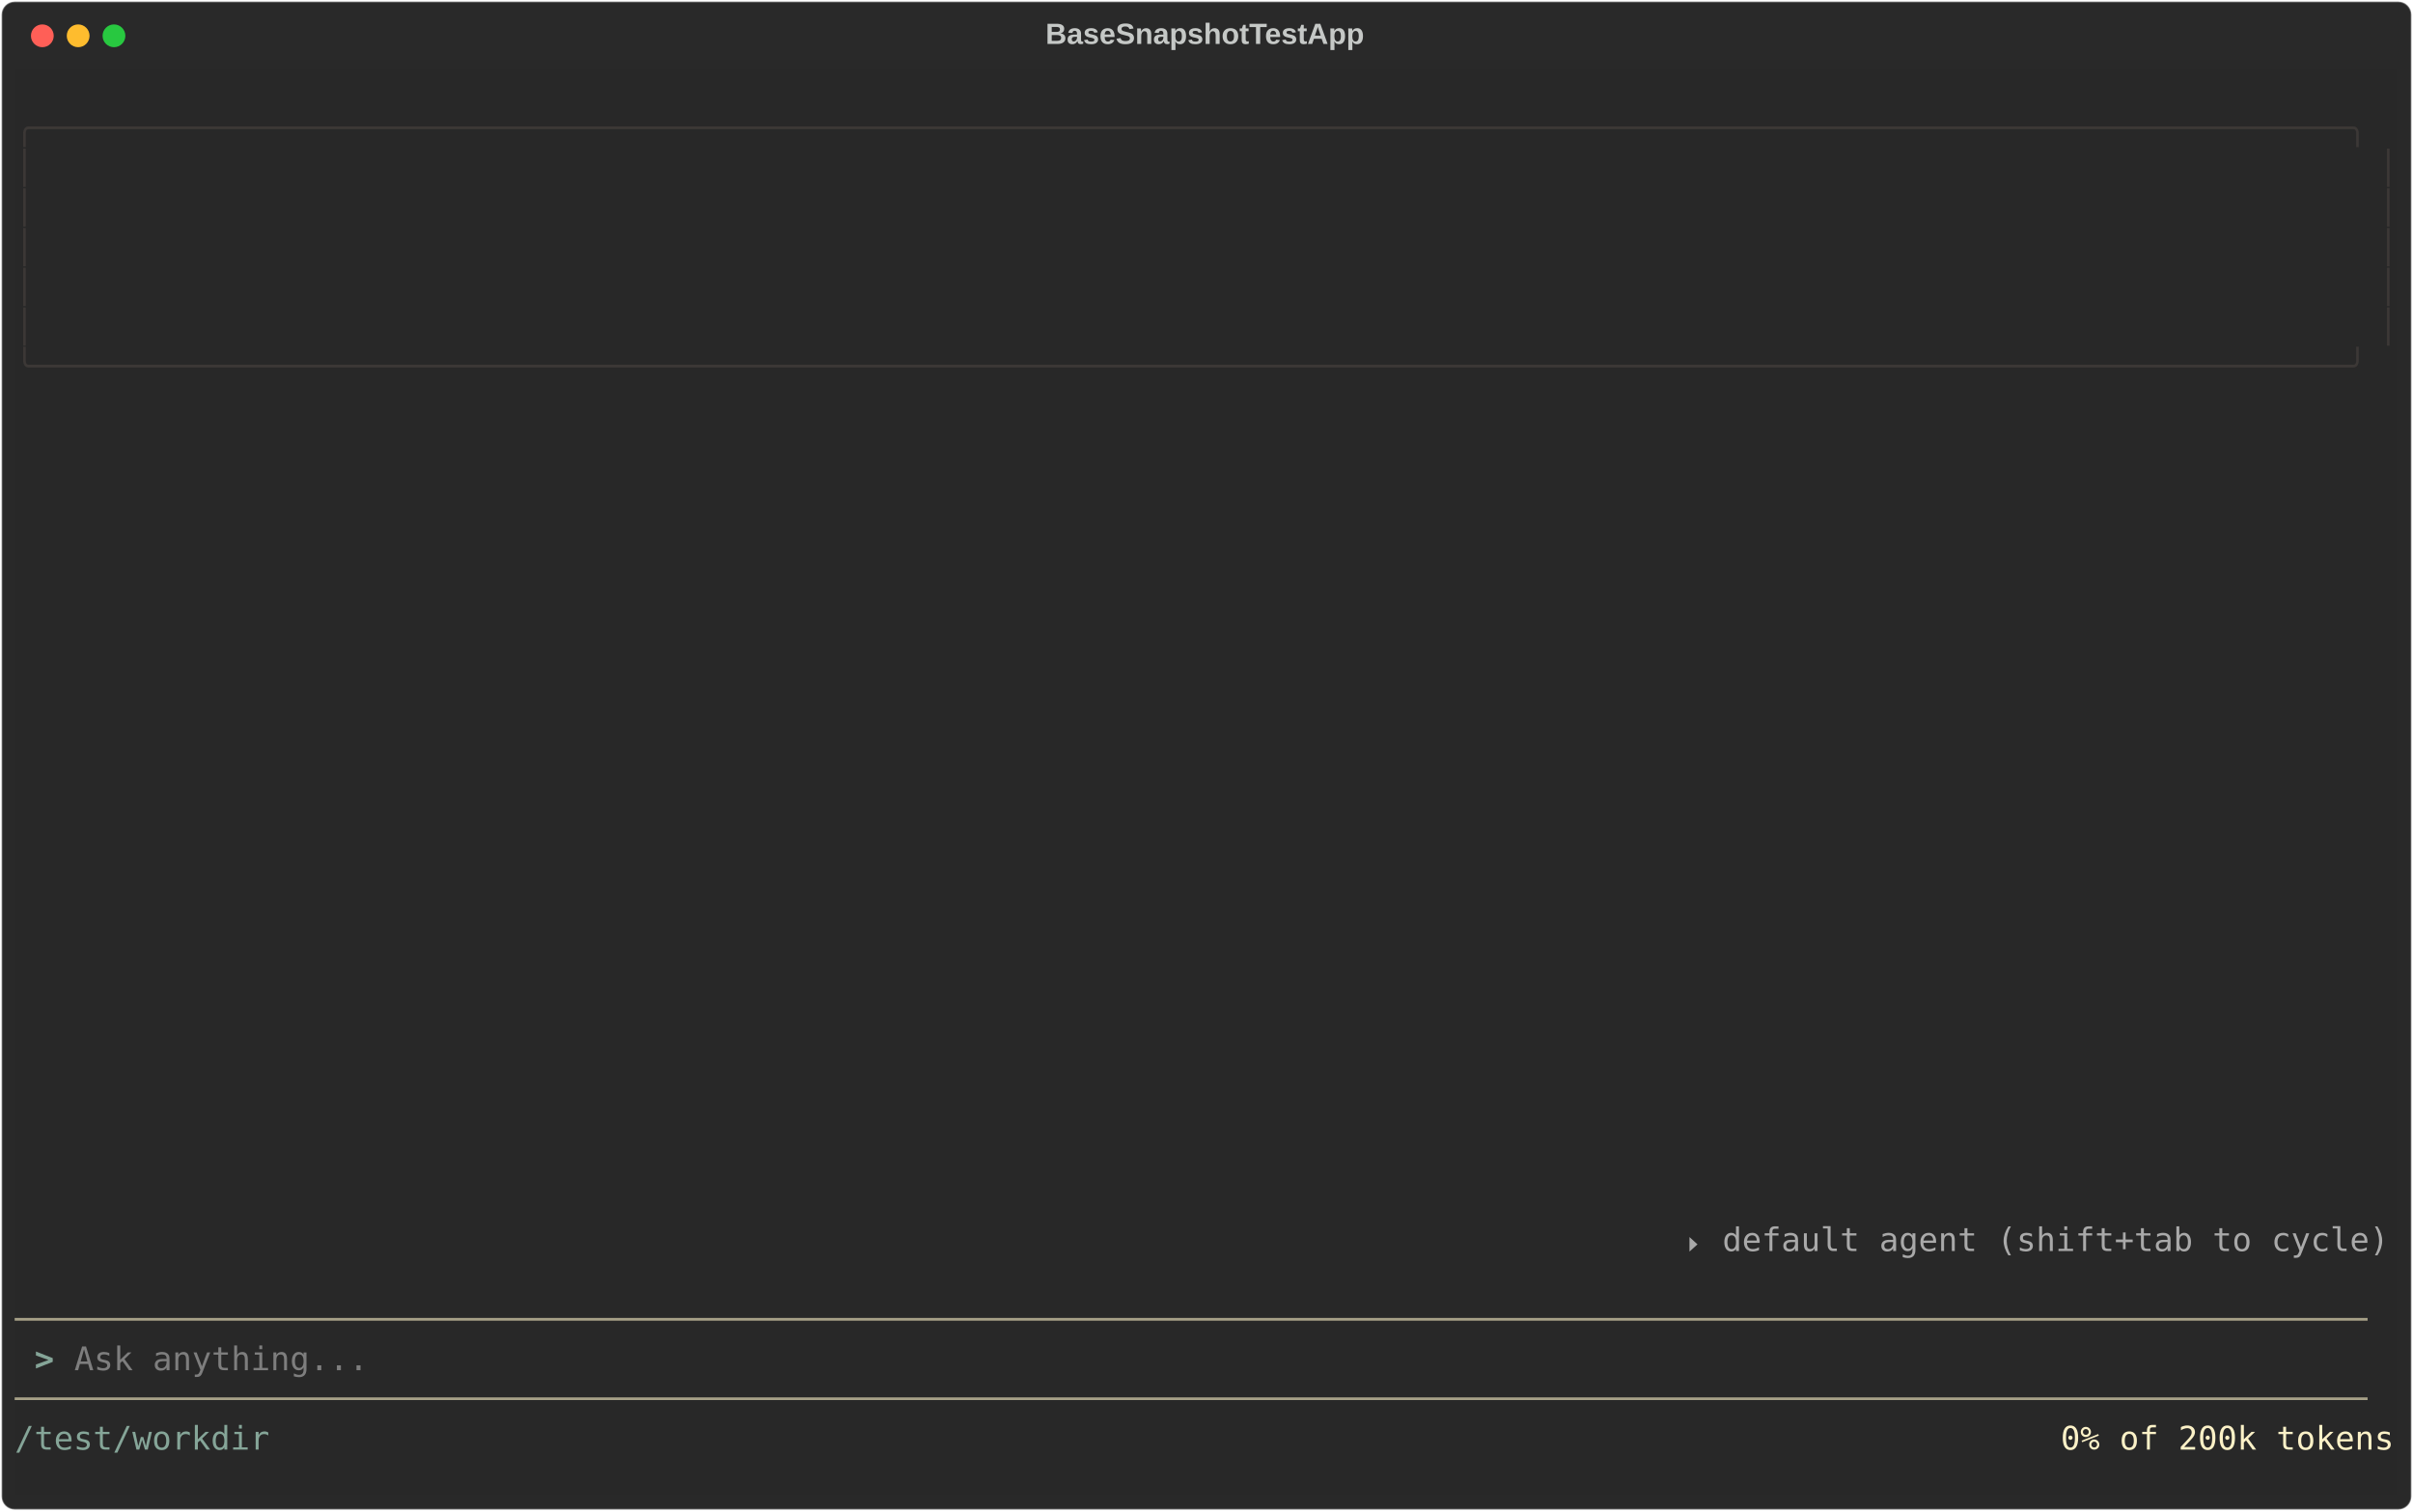
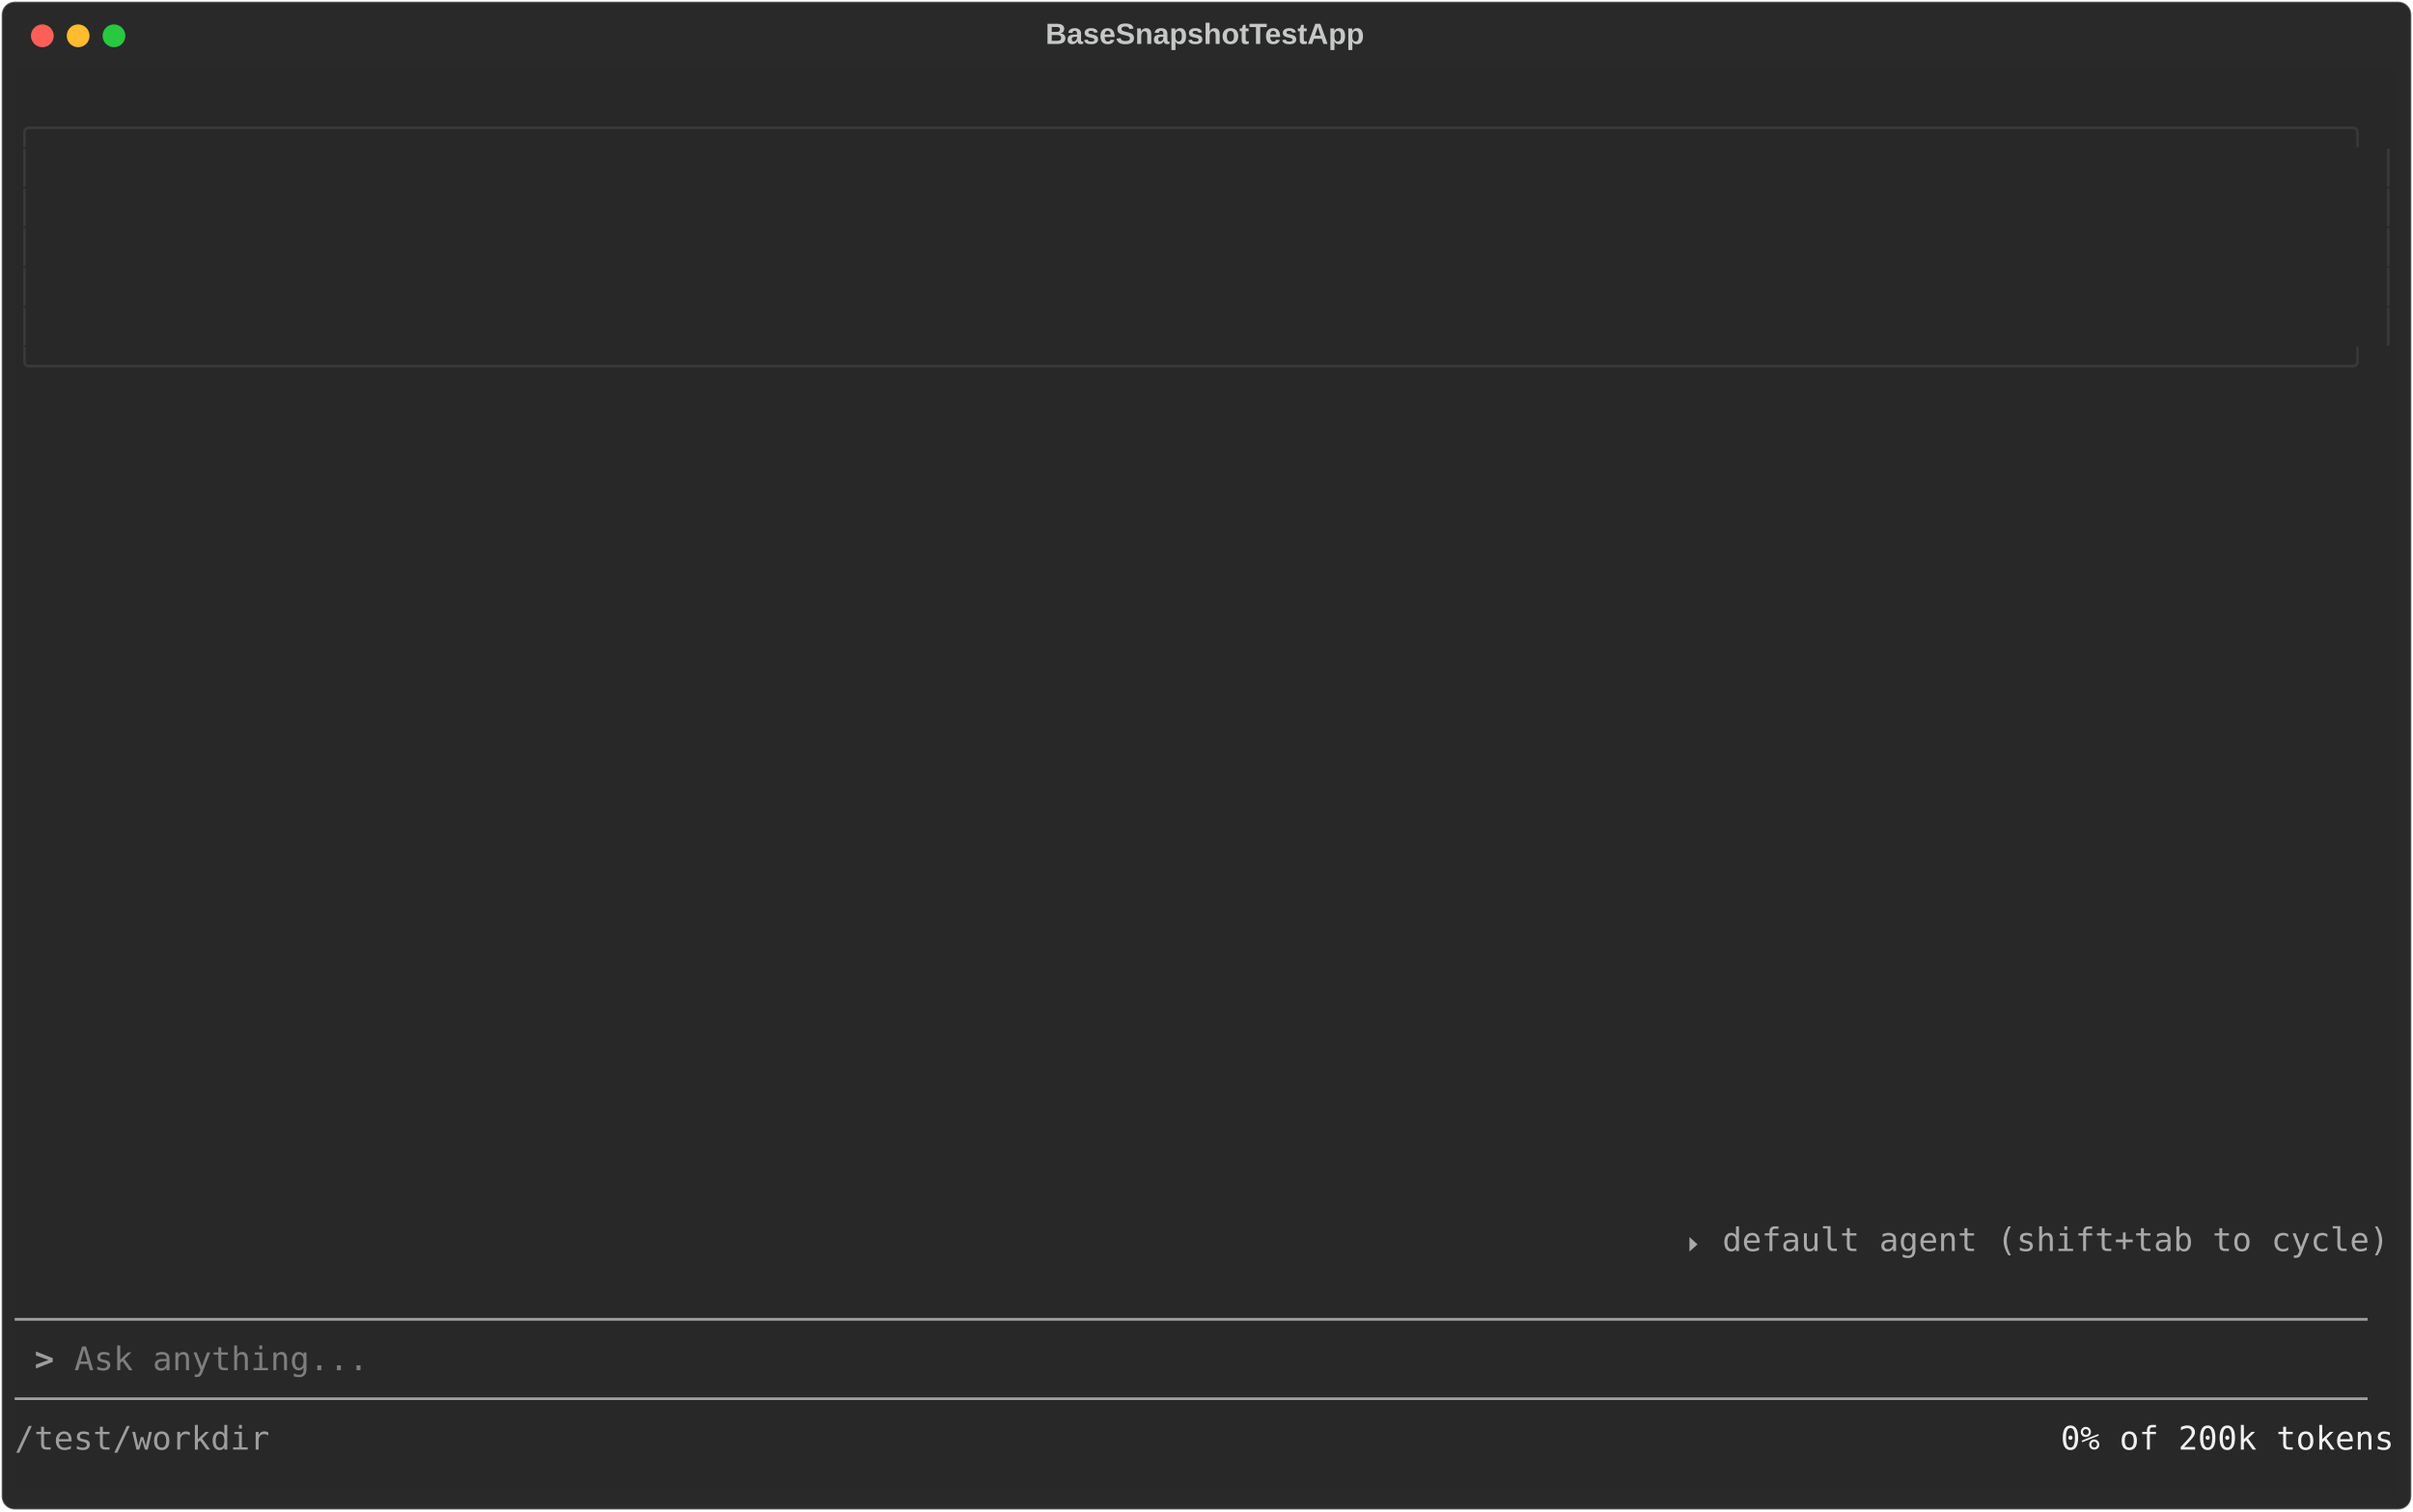
<svg xmlns="http://www.w3.org/2000/svg" class="rich-terminal" viewBox="0 0 1482 928.4">
  <style>

    @font-face {
        font-family: "Fira Code";
        src: local("FiraCode-Regular"),
                url("https://cdnjs.cloudflare.com/ajax/libs/firacode/6.2.0/woff2/FiraCode-Regular.woff2") format("woff2"),
                url("https://cdnjs.cloudflare.com/ajax/libs/firacode/6.2.0/woff/FiraCode-Regular.woff") format("woff");
        font-style: normal;
        font-weight: 400;
    }
    @font-face {
        font-family: "Fira Code";
        src: local("FiraCode-Bold"),
                url("https://cdnjs.cloudflare.com/ajax/libs/firacode/6.2.0/woff2/FiraCode-Bold.woff2") format("woff2"),
                url("https://cdnjs.cloudflare.com/ajax/libs/firacode/6.2.0/woff/FiraCode-Bold.woff") format("woff");
        font-style: bold;
        font-weight: 700;
    }

    .terminal-matrix {
        font-family: Fira Code, monospace;
        font-size: 20px;
        line-height: 24.4px;
        font-variant-east-asian: full-width;
    }

    .terminal-title {
        font-size: 18px;
        font-weight: bold;
        font-family: arial;
    }

    .terminal-r1 { fill: #c5c8c6 }
- .terminal-r2 { fill: #3c3836 }
- .terminal-r3 { fill: #fbf1c7 }
+ .terminal-r2 { fill: #393939 }
+ .terminal-r3 { fill: #f0f0f0 }
.terminal-r4 { fill: #a9a9a9 }
- .terminal-r5 { fill: #a6a087 }
- .terminal-r6 { fill: #85a598;font-weight: bold }
+ .terminal-r5 { fill: #9f9f9f }
+ .terminal-r6 { fill: #9d9d9d;font-weight: bold }
.terminal-r7 { fill: #7e7e7e }
- .terminal-r8 { fill: #85a598 }
+ .terminal-r8 { fill: #9d9d9d }
    </style>
  <defs>
    <clipPath id="terminal-clip-terminal">
      <rect x="0" y="0" width="1463.0" height="877.4" />
    </clipPath>
    <clipPath id="terminal-line-0">
      <rect x="0" y="1.5" width="1464" height="24.65" />
    </clipPath>
    <clipPath id="terminal-line-1">
      <rect x="0" y="25.9" width="1464" height="24.65" />
    </clipPath>
    <clipPath id="terminal-line-2">
      <rect x="0" y="50.3" width="1464" height="24.65" />
    </clipPath>
    <clipPath id="terminal-line-3">
      <rect x="0" y="74.7" width="1464" height="24.65" />
    </clipPath>
    <clipPath id="terminal-line-4">
      <rect x="0" y="99.1" width="1464" height="24.65" />
    </clipPath>
    <clipPath id="terminal-line-5">
      <rect x="0" y="123.5" width="1464" height="24.65" />
    </clipPath>
    <clipPath id="terminal-line-6">
      <rect x="0" y="147.9" width="1464" height="24.65" />
    </clipPath>
    <clipPath id="terminal-line-7">
      <rect x="0" y="172.3" width="1464" height="24.65" />
    </clipPath>
    <clipPath id="terminal-line-8">
      <rect x="0" y="196.7" width="1464" height="24.65" />
    </clipPath>
    <clipPath id="terminal-line-9">
      <rect x="0" y="221.1" width="1464" height="24.65" />
    </clipPath>
    <clipPath id="terminal-line-10">
      <rect x="0" y="245.5" width="1464" height="24.65" />
    </clipPath>
    <clipPath id="terminal-line-11">
      <rect x="0" y="269.9" width="1464" height="24.65" />
    </clipPath>
    <clipPath id="terminal-line-12">
      <rect x="0" y="294.3" width="1464" height="24.65" />
    </clipPath>
    <clipPath id="terminal-line-13">
      <rect x="0" y="318.7" width="1464" height="24.65" />
    </clipPath>
    <clipPath id="terminal-line-14">
      <rect x="0" y="343.1" width="1464" height="24.65" />
    </clipPath>
    <clipPath id="terminal-line-15">
      <rect x="0" y="367.5" width="1464" height="24.65" />
    </clipPath>
    <clipPath id="terminal-line-16">
      <rect x="0" y="391.9" width="1464" height="24.65" />
    </clipPath>
    <clipPath id="terminal-line-17">
      <rect x="0" y="416.3" width="1464" height="24.65" />
    </clipPath>
    <clipPath id="terminal-line-18">
      <rect x="0" y="440.7" width="1464" height="24.65" />
    </clipPath>
    <clipPath id="terminal-line-19">
      <rect x="0" y="465.1" width="1464" height="24.65" />
    </clipPath>
    <clipPath id="terminal-line-20">
      <rect x="0" y="489.5" width="1464" height="24.65" />
    </clipPath>
    <clipPath id="terminal-line-21">
      <rect x="0" y="513.9" width="1464" height="24.65" />
    </clipPath>
    <clipPath id="terminal-line-22">
      <rect x="0" y="538.3" width="1464" height="24.65" />
    </clipPath>
    <clipPath id="terminal-line-23">
      <rect x="0" y="562.7" width="1464" height="24.65" />
    </clipPath>
    <clipPath id="terminal-line-24">
      <rect x="0" y="587.1" width="1464" height="24.65" />
    </clipPath>
    <clipPath id="terminal-line-25">
      <rect x="0" y="611.5" width="1464" height="24.65" />
    </clipPath>
    <clipPath id="terminal-line-26">
      <rect x="0" y="635.9" width="1464" height="24.65" />
    </clipPath>
    <clipPath id="terminal-line-27">
      <rect x="0" y="660.3" width="1464" height="24.65" />
    </clipPath>
    <clipPath id="terminal-line-28">
      <rect x="0" y="684.7" width="1464" height="24.65" />
    </clipPath>
    <clipPath id="terminal-line-29">
      <rect x="0" y="709.1" width="1464" height="24.65" />
    </clipPath>
    <clipPath id="terminal-line-30">
      <rect x="0" y="733.5" width="1464" height="24.65" />
    </clipPath>
    <clipPath id="terminal-line-31">
      <rect x="0" y="757.9" width="1464" height="24.65" />
    </clipPath>
    <clipPath id="terminal-line-32">
      <rect x="0" y="782.3" width="1464" height="24.65" />
    </clipPath>
    <clipPath id="terminal-line-33">
      <rect x="0" y="806.7" width="1464" height="24.65" />
    </clipPath>
    <clipPath id="terminal-line-34">
      <rect x="0" y="831.1" width="1464" height="24.65" />
    </clipPath>
  </defs>
  <rect fill="#292929" stroke="rgba(255,255,255,0.35)" stroke-width="1" x="1" y="1" width="1480" height="926.4" rx="8" />
  <text class="terminal-title" fill="#c5c8c6" text-anchor="middle" x="740" y="27">BaseSnapshotTestApp</text>
  <g transform="translate(26,22)">
    <circle cx="0" cy="0" r="7" fill="#ff5f57" />
    <circle cx="22" cy="0" r="7" fill="#febc2e" />
    <circle cx="44" cy="0" r="7" fill="#28c840" />
  </g>
  <g transform="translate(9, 41)" clip-path="url(#terminal-clip-terminal)">
    <rect fill="#282828" x="0" y="1.5" width="1464" height="24.65" shape-rendering="crispEdges" />
    <rect fill="#282828" x="0" y="25.9" width="1464" height="24.65" shape-rendering="crispEdges" />
    <rect fill="#282828" x="0" y="50.3" width="12.2" height="24.65" shape-rendering="crispEdges" />
    <rect fill="#282828" x="12.2" y="50.3" width="1439.6" height="24.65" shape-rendering="crispEdges" />
    <rect fill="#282828" x="1451.8" y="50.3" width="12.2" height="24.65" shape-rendering="crispEdges" />
    <rect fill="#282828" x="0" y="74.7" width="12.2" height="24.65" shape-rendering="crispEdges" />
    <rect fill="#282828" x="12.2" y="74.7" width="1439.6" height="24.65" shape-rendering="crispEdges" />
    <rect fill="#282828" x="1451.8" y="74.7" width="12.2" height="24.65" shape-rendering="crispEdges" />
    <rect fill="#282828" x="0" y="99.1" width="12.2" height="24.65" shape-rendering="crispEdges" />
    <rect fill="#282828" x="12.2" y="99.1" width="707.6" height="24.65" shape-rendering="crispEdges" />
    <rect fill="#282828" x="719.8" y="99.1" width="12.2" height="24.65" shape-rendering="crispEdges" />
    <rect fill="#282828" x="732" y="99.1" width="719.8" height="24.65" shape-rendering="crispEdges" />
    <rect fill="#282828" x="1451.8" y="99.1" width="12.2" height="24.65" shape-rendering="crispEdges" />
    <rect fill="#282828" x="0" y="123.5" width="12.2" height="24.65" shape-rendering="crispEdges" />
    <rect fill="#282828" x="12.2" y="123.5" width="1439.6" height="24.65" shape-rendering="crispEdges" />
    <rect fill="#282828" x="1451.8" y="123.5" width="12.2" height="24.65" shape-rendering="crispEdges" />
    <rect fill="#282828" x="0" y="147.9" width="12.2" height="24.65" shape-rendering="crispEdges" />
    <rect fill="#282828" x="12.2" y="147.9" width="1439.6" height="24.65" shape-rendering="crispEdges" />
    <rect fill="#282828" x="1451.8" y="147.9" width="12.2" height="24.65" shape-rendering="crispEdges" />
    <rect fill="#282828" x="0" y="172.3" width="1464" height="24.65" shape-rendering="crispEdges" />
    <rect fill="#282828" x="0" y="196.7" width="1464" height="24.65" shape-rendering="crispEdges" />
    <rect fill="#282828" x="0" y="221.1" width="1464" height="24.65" shape-rendering="crispEdges" />
    <rect fill="#282828" x="0" y="245.5" width="1464" height="24.65" shape-rendering="crispEdges" />
    <rect fill="#282828" x="0" y="269.9" width="1464" height="24.65" shape-rendering="crispEdges" />
    <rect fill="#282828" x="0" y="294.3" width="1464" height="24.65" shape-rendering="crispEdges" />
    <rect fill="#282828" x="0" y="318.7" width="1464" height="24.65" shape-rendering="crispEdges" />
    <rect fill="#282828" x="0" y="343.1" width="1464" height="24.65" shape-rendering="crispEdges" />
    <rect fill="#282828" x="0" y="367.5" width="1464" height="24.65" shape-rendering="crispEdges" />
    <rect fill="#282828" x="0" y="391.9" width="1464" height="24.65" shape-rendering="crispEdges" />
    <rect fill="#282828" x="0" y="416.3" width="1464" height="24.65" shape-rendering="crispEdges" />
    <rect fill="#282828" x="0" y="440.7" width="1464" height="24.65" shape-rendering="crispEdges" />
    <rect fill="#282828" x="0" y="465.1" width="1464" height="24.65" shape-rendering="crispEdges" />
    <rect fill="#282828" x="0" y="489.5" width="1464" height="24.65" shape-rendering="crispEdges" />
    <rect fill="#282828" x="0" y="513.9" width="1464" height="24.65" shape-rendering="crispEdges" />
    <rect fill="#282828" x="0" y="538.3" width="1464" height="24.65" shape-rendering="crispEdges" />
    <rect fill="#282828" x="0" y="562.7" width="1464" height="24.65" shape-rendering="crispEdges" />
    <rect fill="#282828" x="0" y="587.1" width="1464" height="24.65" shape-rendering="crispEdges" />
    <rect fill="#282828" x="0" y="611.5" width="1464" height="24.65" shape-rendering="crispEdges" />
    <rect fill="#282828" x="0" y="635.9" width="1464" height="24.65" shape-rendering="crispEdges" />
    <rect fill="#282828" x="0" y="660.3" width="1464" height="24.65" shape-rendering="crispEdges" />
    <rect fill="#282828" x="0" y="684.7" width="1464" height="24.65" shape-rendering="crispEdges" />
    <rect fill="#282828" x="0" y="709.1" width="0" height="24.65" shape-rendering="crispEdges" />
    <rect fill="#282828" x="0" y="709.1" width="1024.8" height="24.65" shape-rendering="crispEdges" />
    <rect fill="#282828" x="1024.8" y="709.1" width="439.2" height="24.65" shape-rendering="crispEdges" />
    <rect fill="#282828" x="0" y="733.5" width="0" height="24.65" shape-rendering="crispEdges" />
    <rect fill="#282828" x="0" y="733.5" width="1464" height="24.65" shape-rendering="crispEdges" />
    <rect fill="#282828" x="0" y="757.9" width="1464" height="24.65" shape-rendering="crispEdges" />
    <rect fill="#282828" x="0" y="782.3" width="12.2" height="24.65" shape-rendering="crispEdges" />
    <rect fill="#282828" x="12.2" y="782.3" width="12.2" height="24.65" shape-rendering="crispEdges" />
    <rect fill="#282828" x="24.4" y="782.3" width="12.2" height="24.65" shape-rendering="crispEdges" />
    <rect fill="#282828" x="36.6" y="782.3" width="183" height="24.65" shape-rendering="crispEdges" />
    <rect fill="#282828" x="219.6" y="782.3" width="1244.4" height="24.65" shape-rendering="crispEdges" />
    <rect fill="#282828" x="0" y="806.7" width="1464" height="24.65" shape-rendering="crispEdges" />
    <rect fill="#282828" x="0" y="831.1" width="158.6" height="24.65" shape-rendering="crispEdges" />
    <rect fill="#282828" x="158.6" y="831.1" width="0" height="24.65" shape-rendering="crispEdges" />
    <rect fill="#282828" x="158.6" y="831.1" width="1098" height="24.65" shape-rendering="crispEdges" />
    <rect fill="#282828" x="1256.6" y="831.1" width="207.4" height="24.65" shape-rendering="crispEdges" />
    <rect fill="#282828" x="0" y="855.5" width="1464" height="24.65" shape-rendering="crispEdges" />
    <g class="terminal-matrix">
      <text class="terminal-r1" x="1464" y="20" textLength="12.2" clip-path="url(#terminal-line-0)">
</text>
      <text class="terminal-r2" x="0" y="44.4" textLength="1464" clip-path="url(#terminal-line-1)">╭──────────────────────────────────────────────────────────────────────────────────────────────────────────────────────╮</text>
      <text class="terminal-r1" x="1464" y="44.4" textLength="12.2" clip-path="url(#terminal-line-1)">
</text>
      <text class="terminal-r2" x="0" y="68.8" textLength="12.2" clip-path="url(#terminal-line-2)">│</text>
      <text class="terminal-r2" x="1451.8" y="68.8" textLength="12.2" clip-path="url(#terminal-line-2)">│</text>
      <text class="terminal-r1" x="1464" y="68.8" textLength="12.2" clip-path="url(#terminal-line-2)">
</text>
      <text class="terminal-r2" x="0" y="93.2" textLength="12.2" clip-path="url(#terminal-line-3)">│</text>
      <text class="terminal-r2" x="1451.8" y="93.2" textLength="12.2" clip-path="url(#terminal-line-3)">│</text>
      <text class="terminal-r1" x="1464" y="93.2" textLength="12.2" clip-path="url(#terminal-line-3)">
</text>
      <text class="terminal-r2" x="0" y="117.6" textLength="12.2" clip-path="url(#terminal-line-4)">│</text>
      <text class="terminal-r2" x="1451.8" y="117.6" textLength="12.2" clip-path="url(#terminal-line-4)">│</text>
      <text class="terminal-r1" x="1464" y="117.6" textLength="12.2" clip-path="url(#terminal-line-4)">
</text>
      <text class="terminal-r2" x="0" y="142" textLength="12.2" clip-path="url(#terminal-line-5)">│</text>
      <text class="terminal-r2" x="1451.8" y="142" textLength="12.2" clip-path="url(#terminal-line-5)">│</text>
      <text class="terminal-r1" x="1464" y="142" textLength="12.2" clip-path="url(#terminal-line-5)">
</text>
      <text class="terminal-r2" x="0" y="166.4" textLength="12.2" clip-path="url(#terminal-line-6)">│</text>
      <text class="terminal-r2" x="1451.8" y="166.4" textLength="12.2" clip-path="url(#terminal-line-6)">│</text>
      <text class="terminal-r1" x="1464" y="166.4" textLength="12.2" clip-path="url(#terminal-line-6)">
</text>
      <text class="terminal-r2" x="0" y="190.8" textLength="1464" clip-path="url(#terminal-line-7)">╰──────────────────────────────────────────────────────────────────────────────────────────────────────────────────────╯</text>
      <text class="terminal-r1" x="1464" y="190.8" textLength="12.2" clip-path="url(#terminal-line-7)">
</text>
      <text class="terminal-r1" x="1464" y="215.2" textLength="12.2" clip-path="url(#terminal-line-8)">
</text>
      <text class="terminal-r1" x="1464" y="239.6" textLength="12.2" clip-path="url(#terminal-line-9)">
</text>
      <text class="terminal-r1" x="1464" y="264" textLength="12.2" clip-path="url(#terminal-line-10)">
</text>
      <text class="terminal-r1" x="1464" y="288.4" textLength="12.2" clip-path="url(#terminal-line-11)">
</text>
      <text class="terminal-r1" x="1464" y="312.8" textLength="12.2" clip-path="url(#terminal-line-12)">
</text>
      <text class="terminal-r1" x="1464" y="337.2" textLength="12.2" clip-path="url(#terminal-line-13)">
</text>
      <text class="terminal-r1" x="1464" y="361.6" textLength="12.2" clip-path="url(#terminal-line-14)">
</text>
      <text class="terminal-r1" x="1464" y="386" textLength="12.2" clip-path="url(#terminal-line-15)">
</text>
      <text class="terminal-r1" x="1464" y="410.4" textLength="12.2" clip-path="url(#terminal-line-16)">
</text>
      <text class="terminal-r1" x="1464" y="434.8" textLength="12.2" clip-path="url(#terminal-line-17)">
</text>
      <text class="terminal-r1" x="1464" y="459.2" textLength="12.2" clip-path="url(#terminal-line-18)">
</text>
      <text class="terminal-r1" x="1464" y="483.6" textLength="12.2" clip-path="url(#terminal-line-19)">
</text>
      <text class="terminal-r1" x="1464" y="508" textLength="12.2" clip-path="url(#terminal-line-20)">
</text>
      <text class="terminal-r1" x="1464" y="532.4" textLength="12.2" clip-path="url(#terminal-line-21)">
</text>
      <text class="terminal-r1" x="1464" y="556.8" textLength="12.2" clip-path="url(#terminal-line-22)">
</text>
      <text class="terminal-r1" x="1464" y="581.2" textLength="12.2" clip-path="url(#terminal-line-23)">
</text>
      <text class="terminal-r1" x="1464" y="605.6" textLength="12.2" clip-path="url(#terminal-line-24)">
</text>
      <text class="terminal-r1" x="1464" y="630" textLength="12.2" clip-path="url(#terminal-line-25)">
</text>
      <text class="terminal-r1" x="1464" y="654.4" textLength="12.2" clip-path="url(#terminal-line-26)">
</text>
      <text class="terminal-r1" x="1464" y="678.8" textLength="12.2" clip-path="url(#terminal-line-27)">
</text>
      <text class="terminal-r1" x="1464" y="703.2" textLength="12.2" clip-path="url(#terminal-line-28)">
</text>
      <text class="terminal-r4" x="1024.8" y="727.6" textLength="439.2" clip-path="url(#terminal-line-29)">⏵ default agent (shift+tab to cycle)</text>
      <text class="terminal-r1" x="1464" y="727.6" textLength="12.2" clip-path="url(#terminal-line-29)">
</text>
      <text class="terminal-r1" x="1464" y="752" textLength="12.2" clip-path="url(#terminal-line-30)">
</text>
      <text class="terminal-r5" x="0" y="776.4" textLength="1464" clip-path="url(#terminal-line-31)">────────────────────────────────────────────────────────────────────────────────────────────────────────────────────────</text>
      <text class="terminal-r1" x="1464" y="776.4" textLength="12.2" clip-path="url(#terminal-line-31)">
</text>
      <text class="terminal-r6" x="12.2" y="800.8" textLength="12.2" clip-path="url(#terminal-line-32)">&gt;</text>
      <text class="terminal-r7" x="36.6" y="800.8" textLength="183" clip-path="url(#terminal-line-32)">Ask anything...</text>
      <text class="terminal-r1" x="1464" y="800.8" textLength="12.2" clip-path="url(#terminal-line-32)">
</text>
      <text class="terminal-r5" x="0" y="825.2" textLength="1464" clip-path="url(#terminal-line-33)">────────────────────────────────────────────────────────────────────────────────────────────────────────────────────────</text>
      <text class="terminal-r1" x="1464" y="825.2" textLength="12.2" clip-path="url(#terminal-line-33)">
</text>
      <text class="terminal-r8" x="0" y="849.6" textLength="158.6" clip-path="url(#terminal-line-34)">/test/workdir</text>
      <text class="terminal-r3" x="1256.6" y="849.6" textLength="207.4" clip-path="url(#terminal-line-34)">0% of 200k tokens</text>
      <text class="terminal-r1" x="1464" y="849.6" textLength="12.2" clip-path="url(#terminal-line-34)">
</text>
    </g>
  </g>
</svg>
